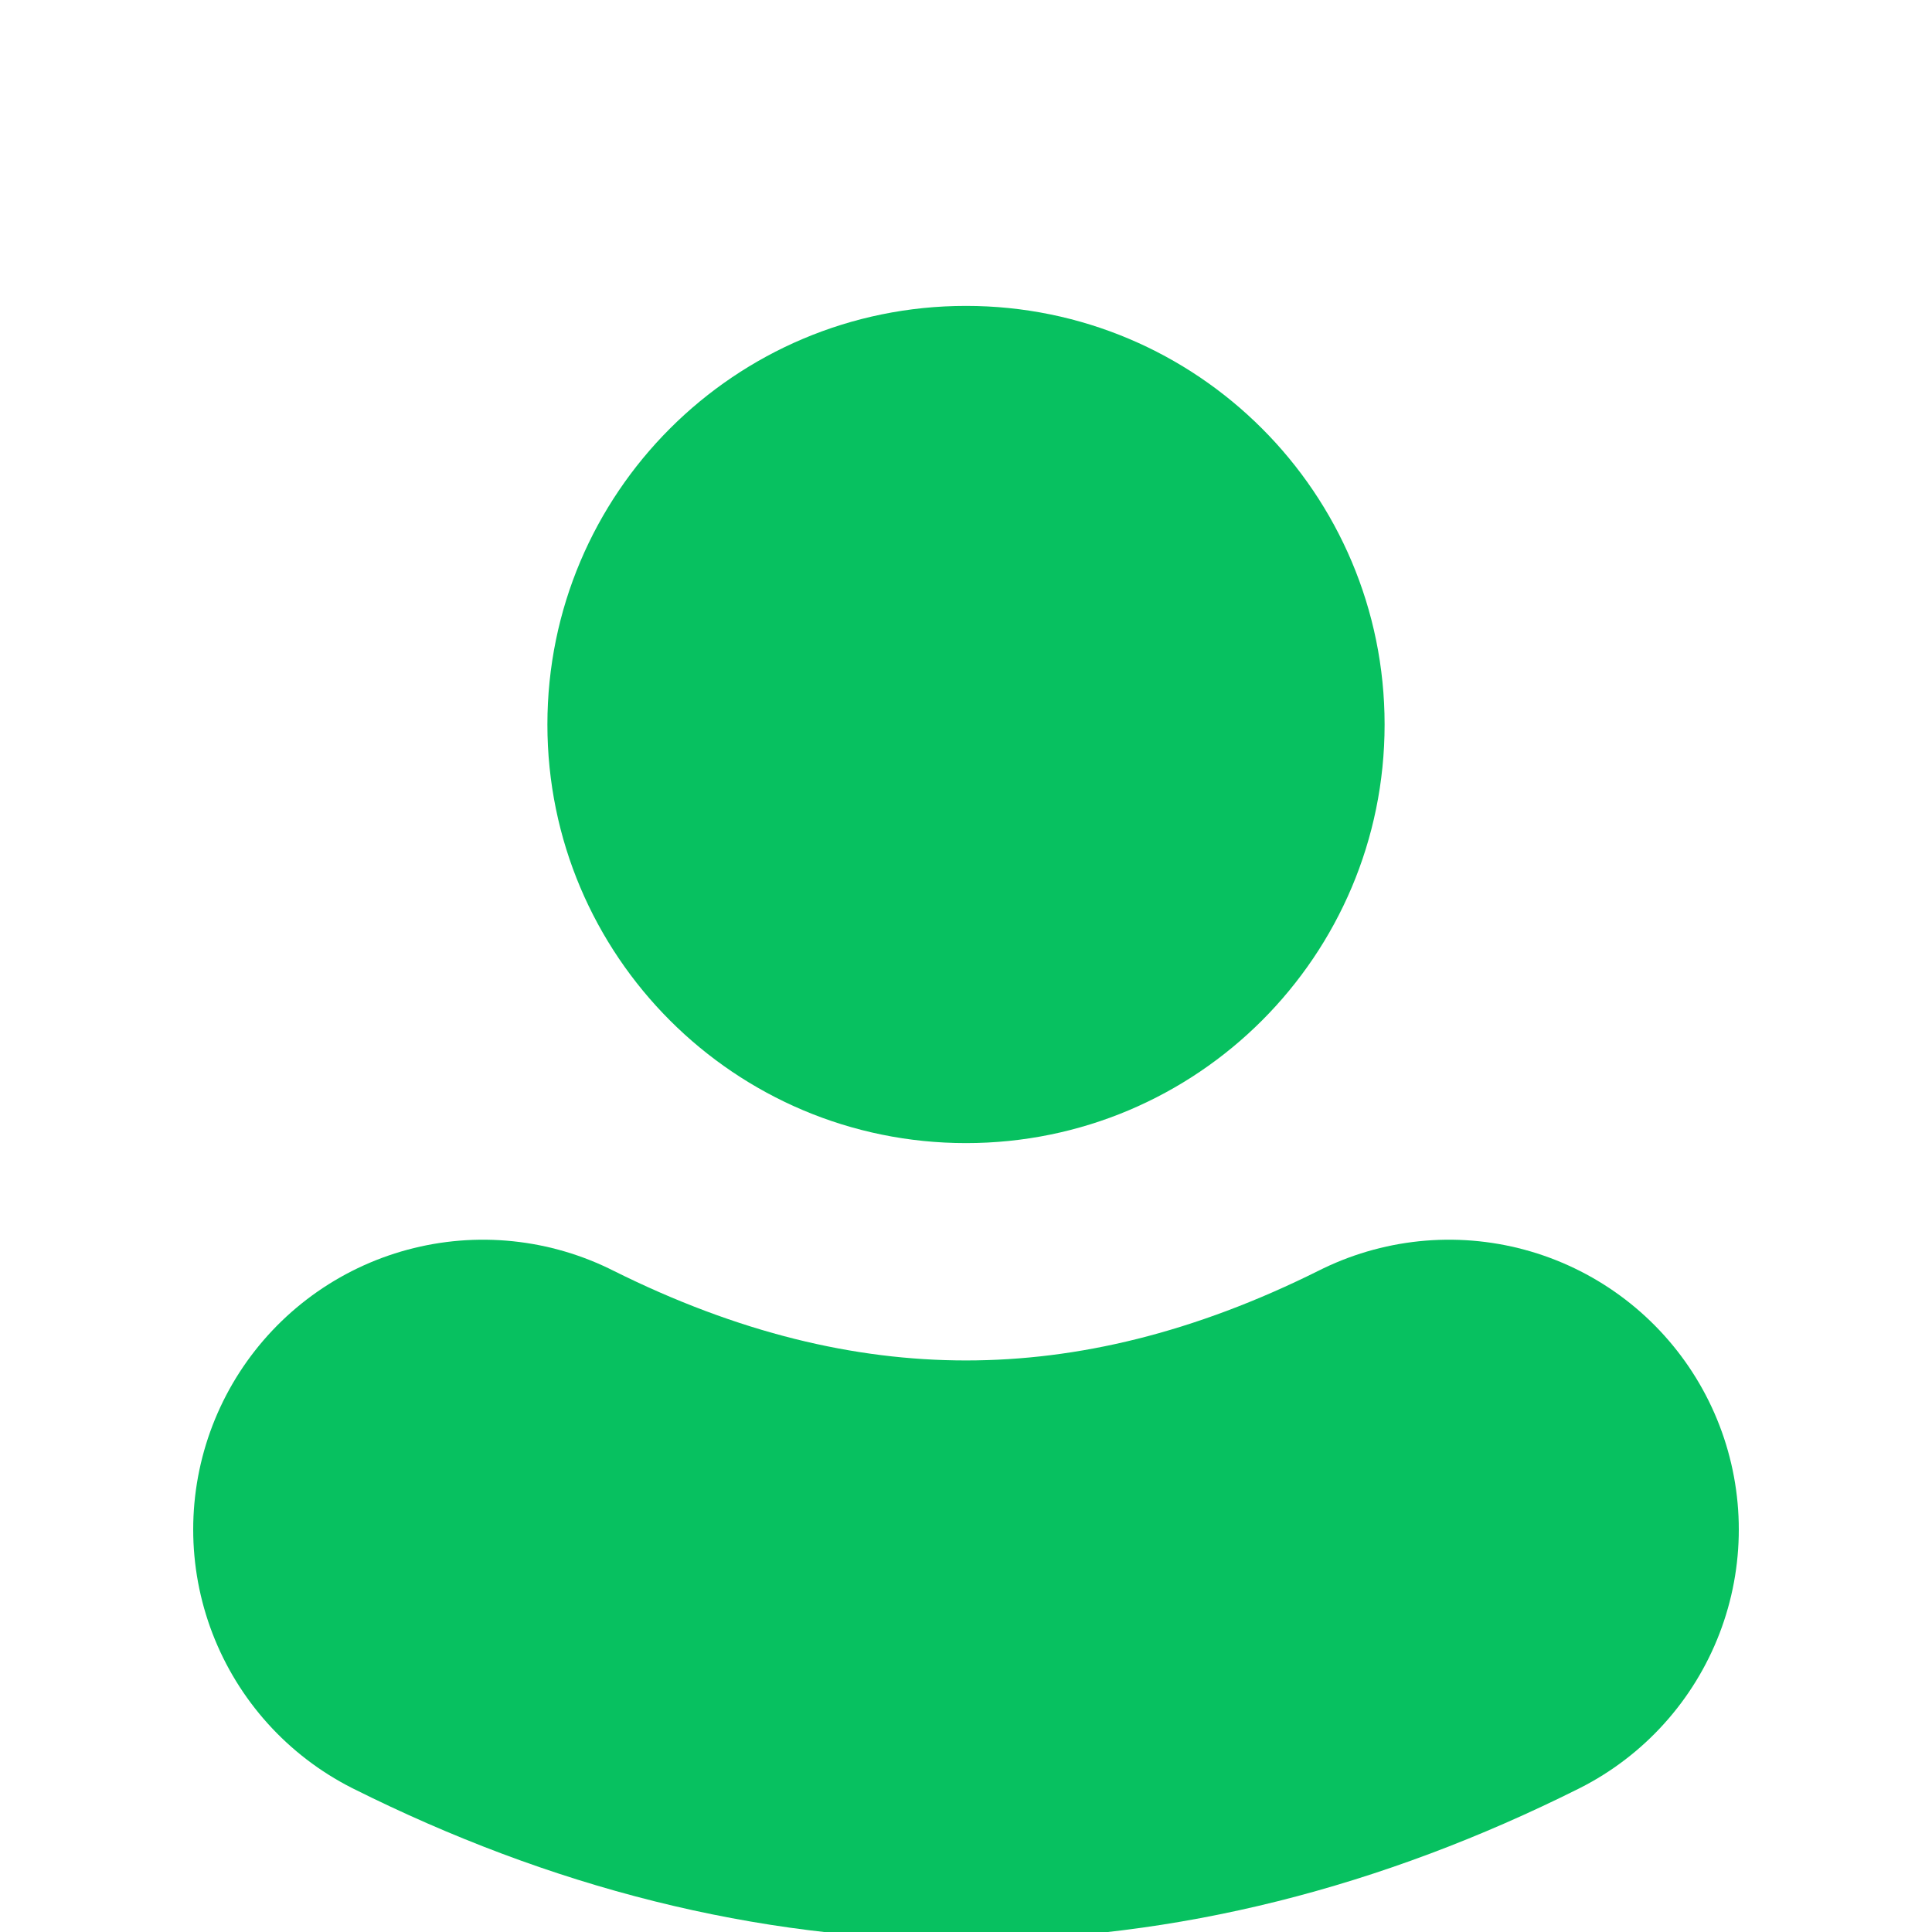
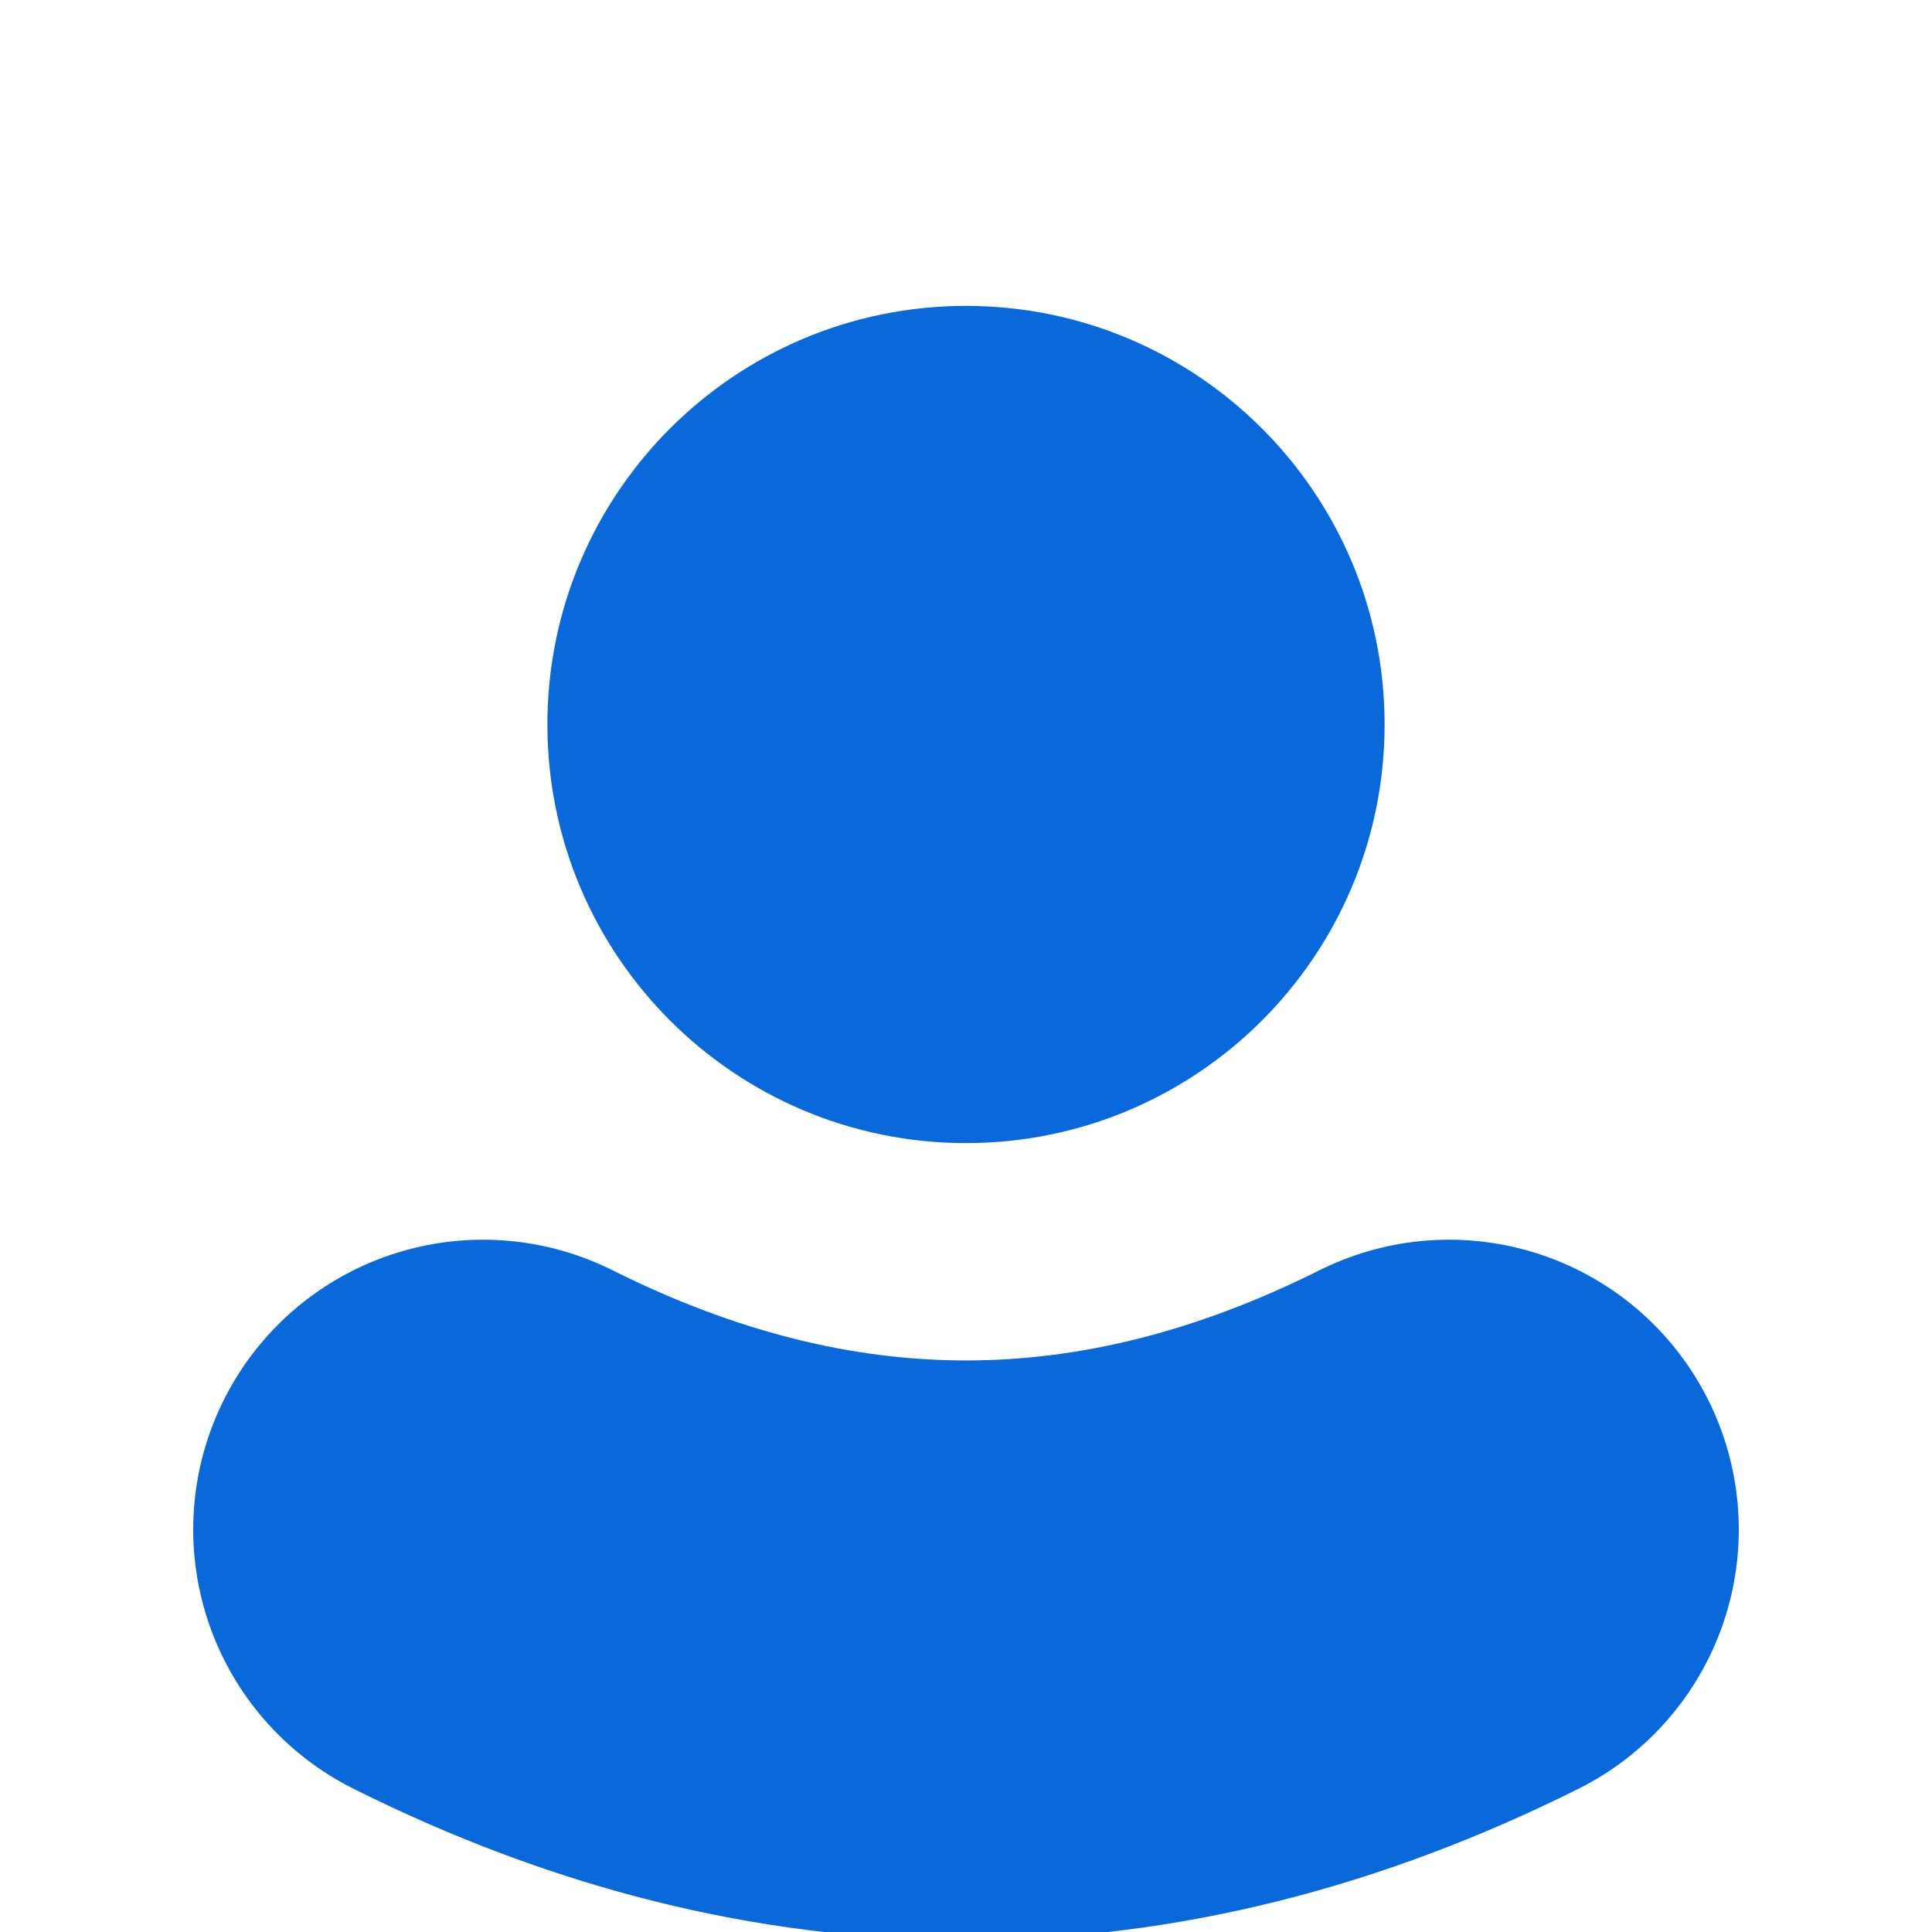
<svg xmlns="http://www.w3.org/2000/svg" viewBox="0 0 120 120" width="120" height="120">
-   <circle cx="60" cy="45" r="26" fill="#07c160" />
-   <path d="M30 95 Q60 110 90 95" fill="none" stroke="#07c160" stroke-width="36" stroke-linecap="round" />
+   <circle cx="60" cy="45" r="26" fill="#0969da" />
+   <path d="M30 95 Q60 110 90 95" fill="none" stroke="#0969da" stroke-width="36" stroke-linecap="round" />
</svg>
